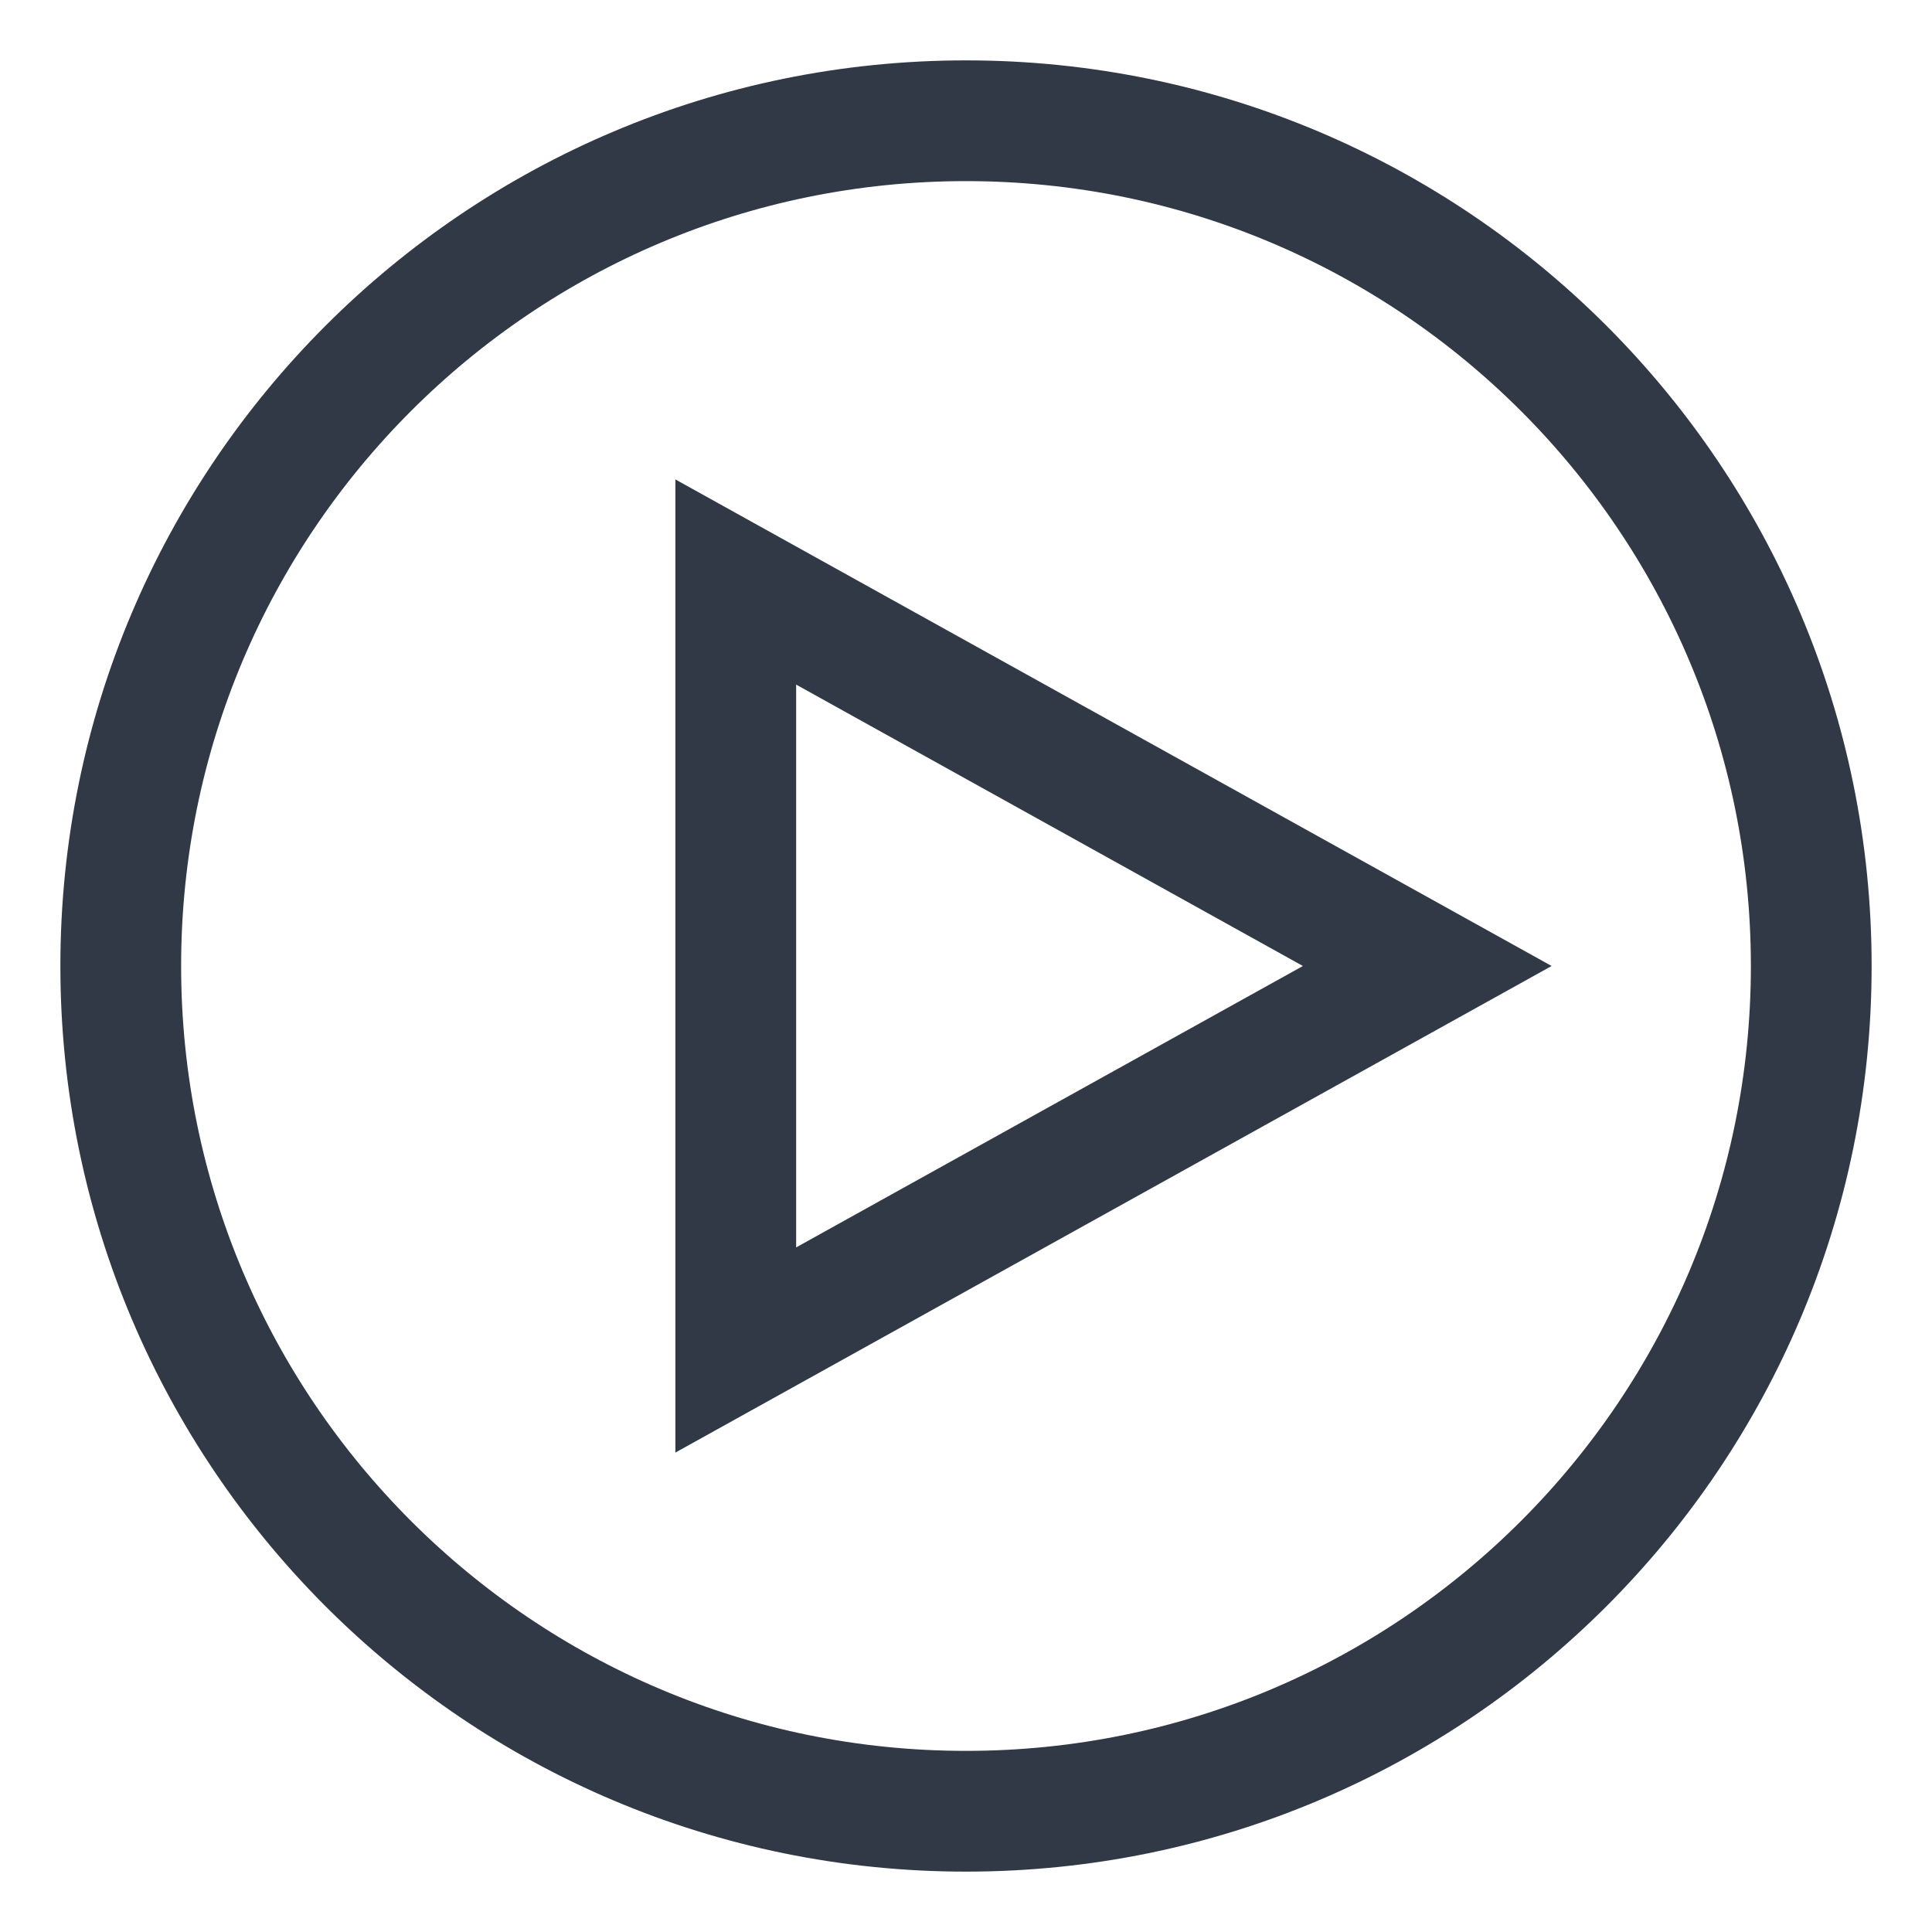
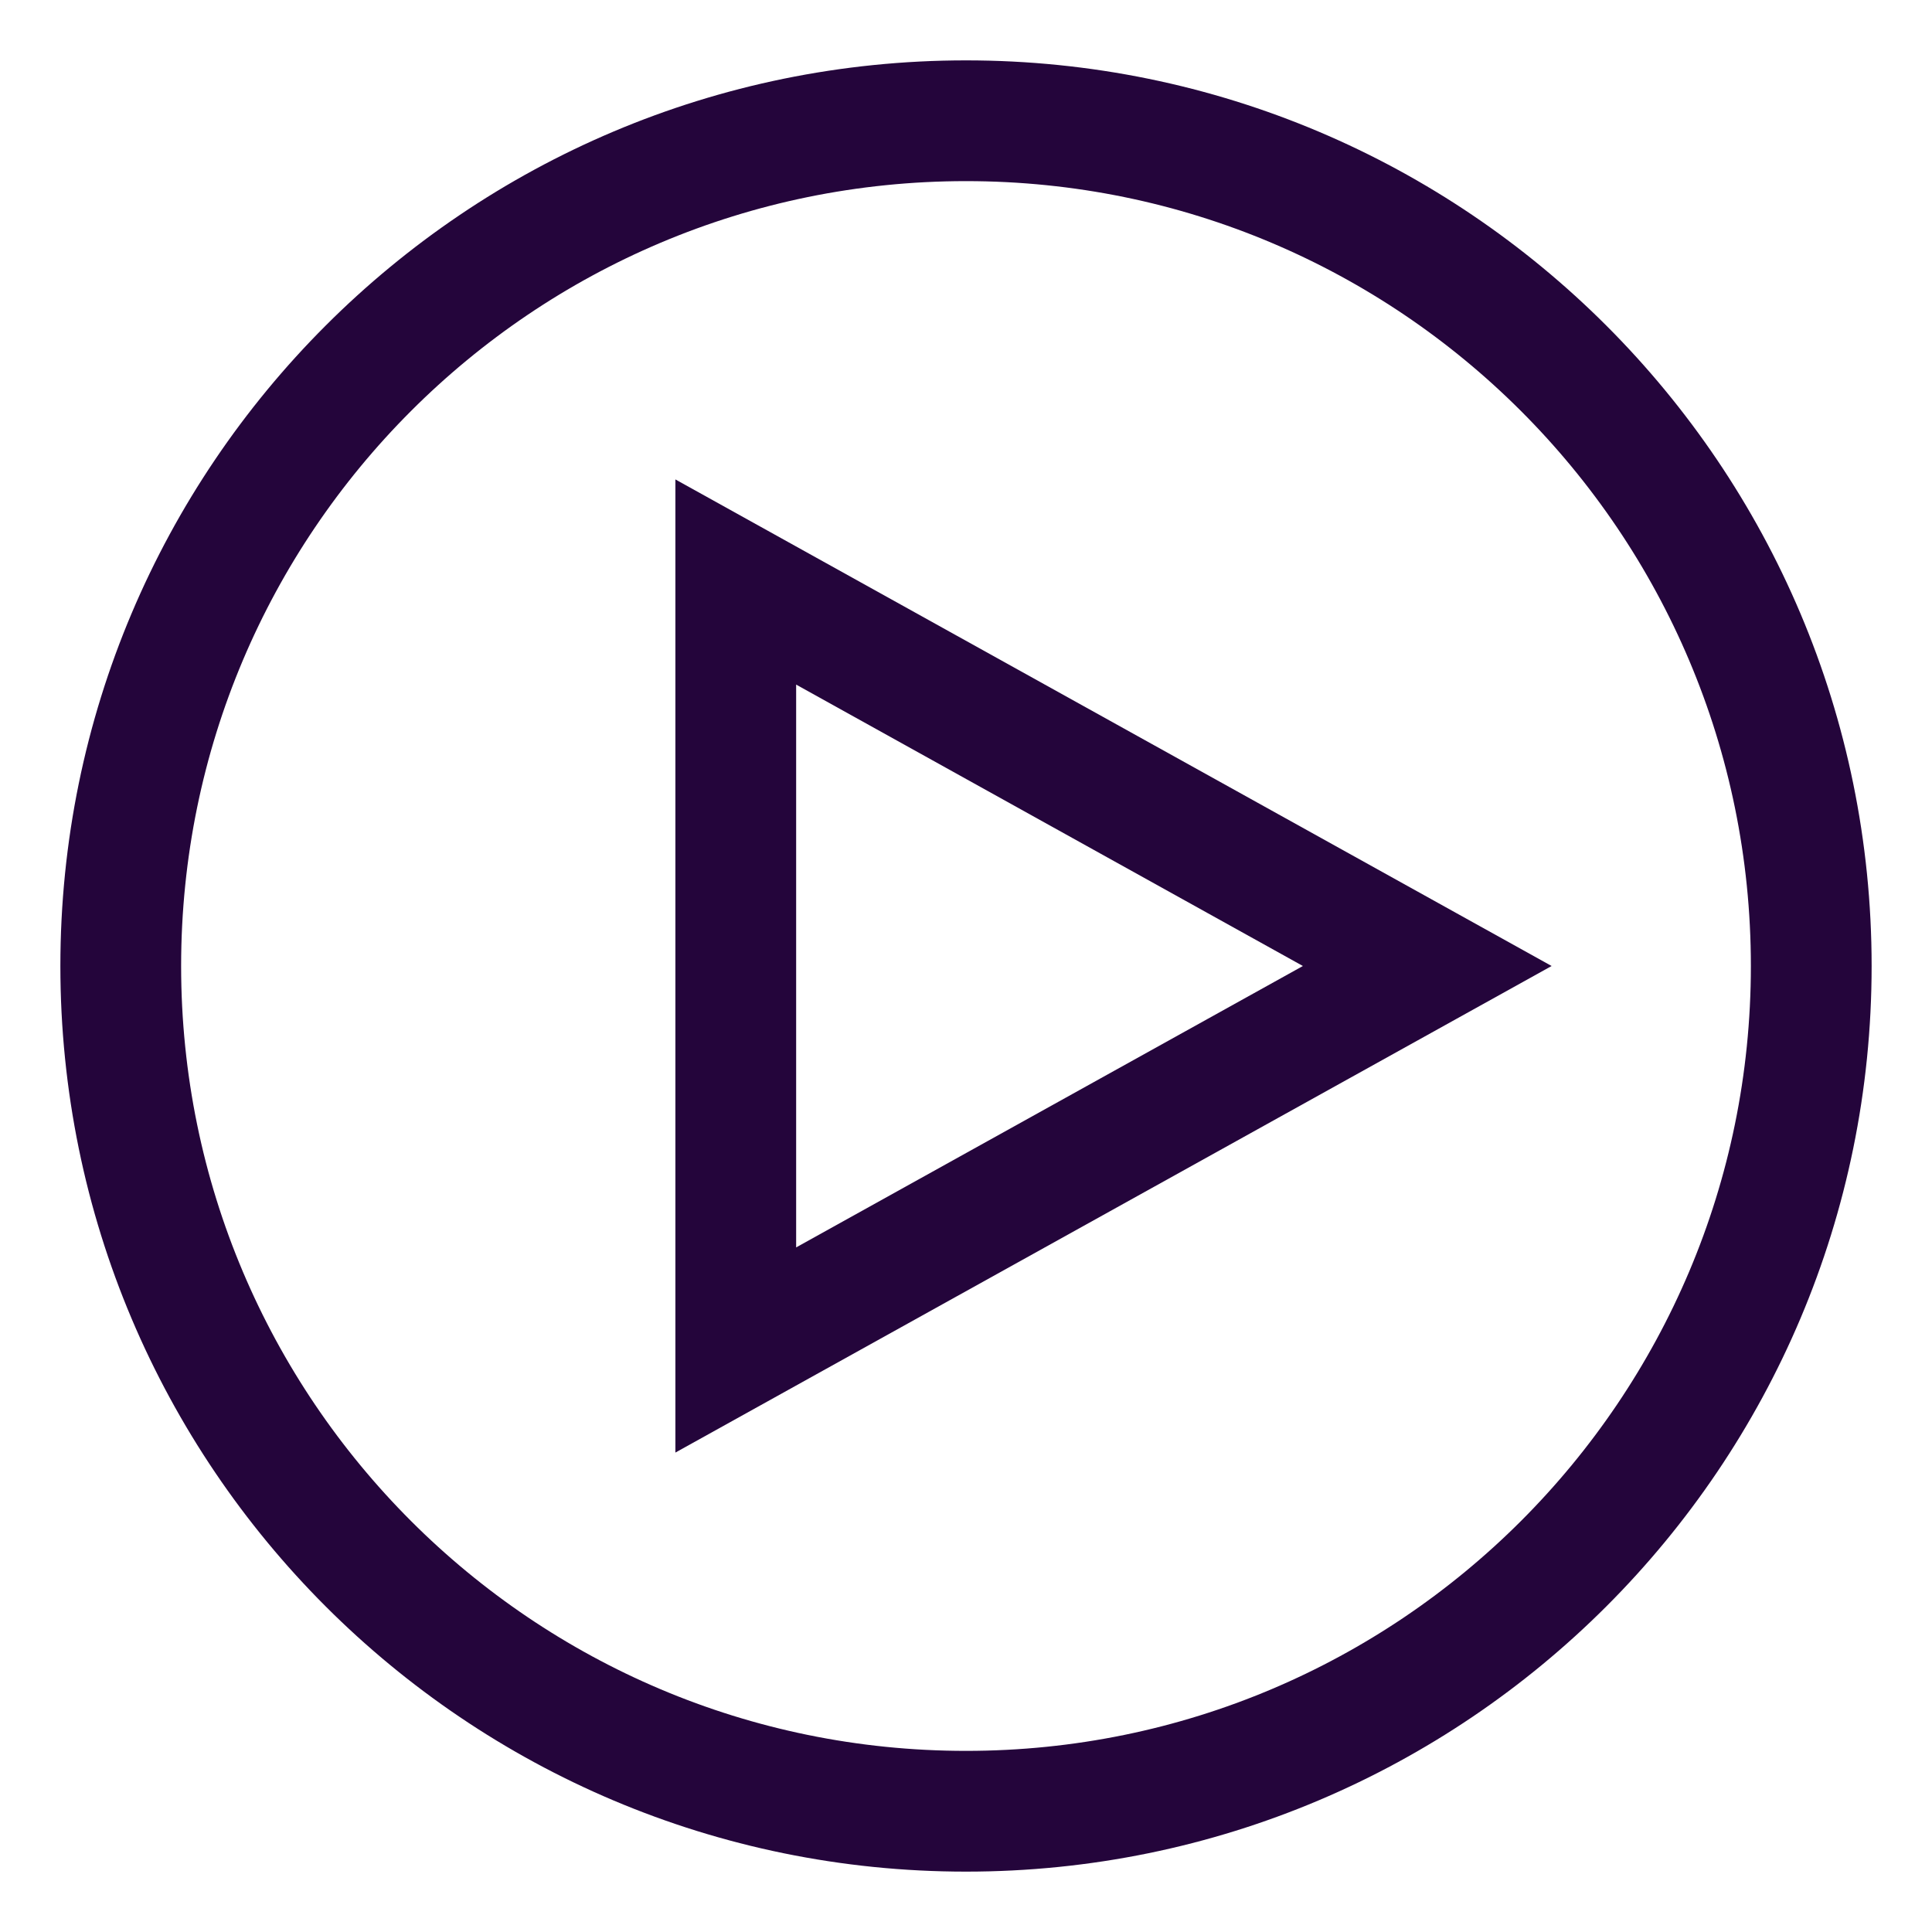
- <svg xmlns="http://www.w3.org/2000/svg" id="Layer_1" data-name="Layer 1" viewBox="0 0 24 24" stroke-width="1.5" width="40" height="40" color="#313947">
+ <svg xmlns="http://www.w3.org/2000/svg" id="Layer_1" data-name="Layer 1" viewBox="0 0 24 24" stroke-width="1.5" width="40" height="40" color="#24053b">
  <defs>
    <style>.cls-6374f543b67f094e4896c5e6-1{fill:none;stroke:currentColor;stroke-miterlimit:10;}</style>
  </defs>
  <circle class="cls-6374f543b67f094e4896c5e6-1" cx="12" cy="12" r="10.5" />
  <polygon class="cls-6374f543b67f094e4896c5e6-1" points="17.73 12 9.14 16.77 9.14 7.23 17.73 12" />
</svg>
